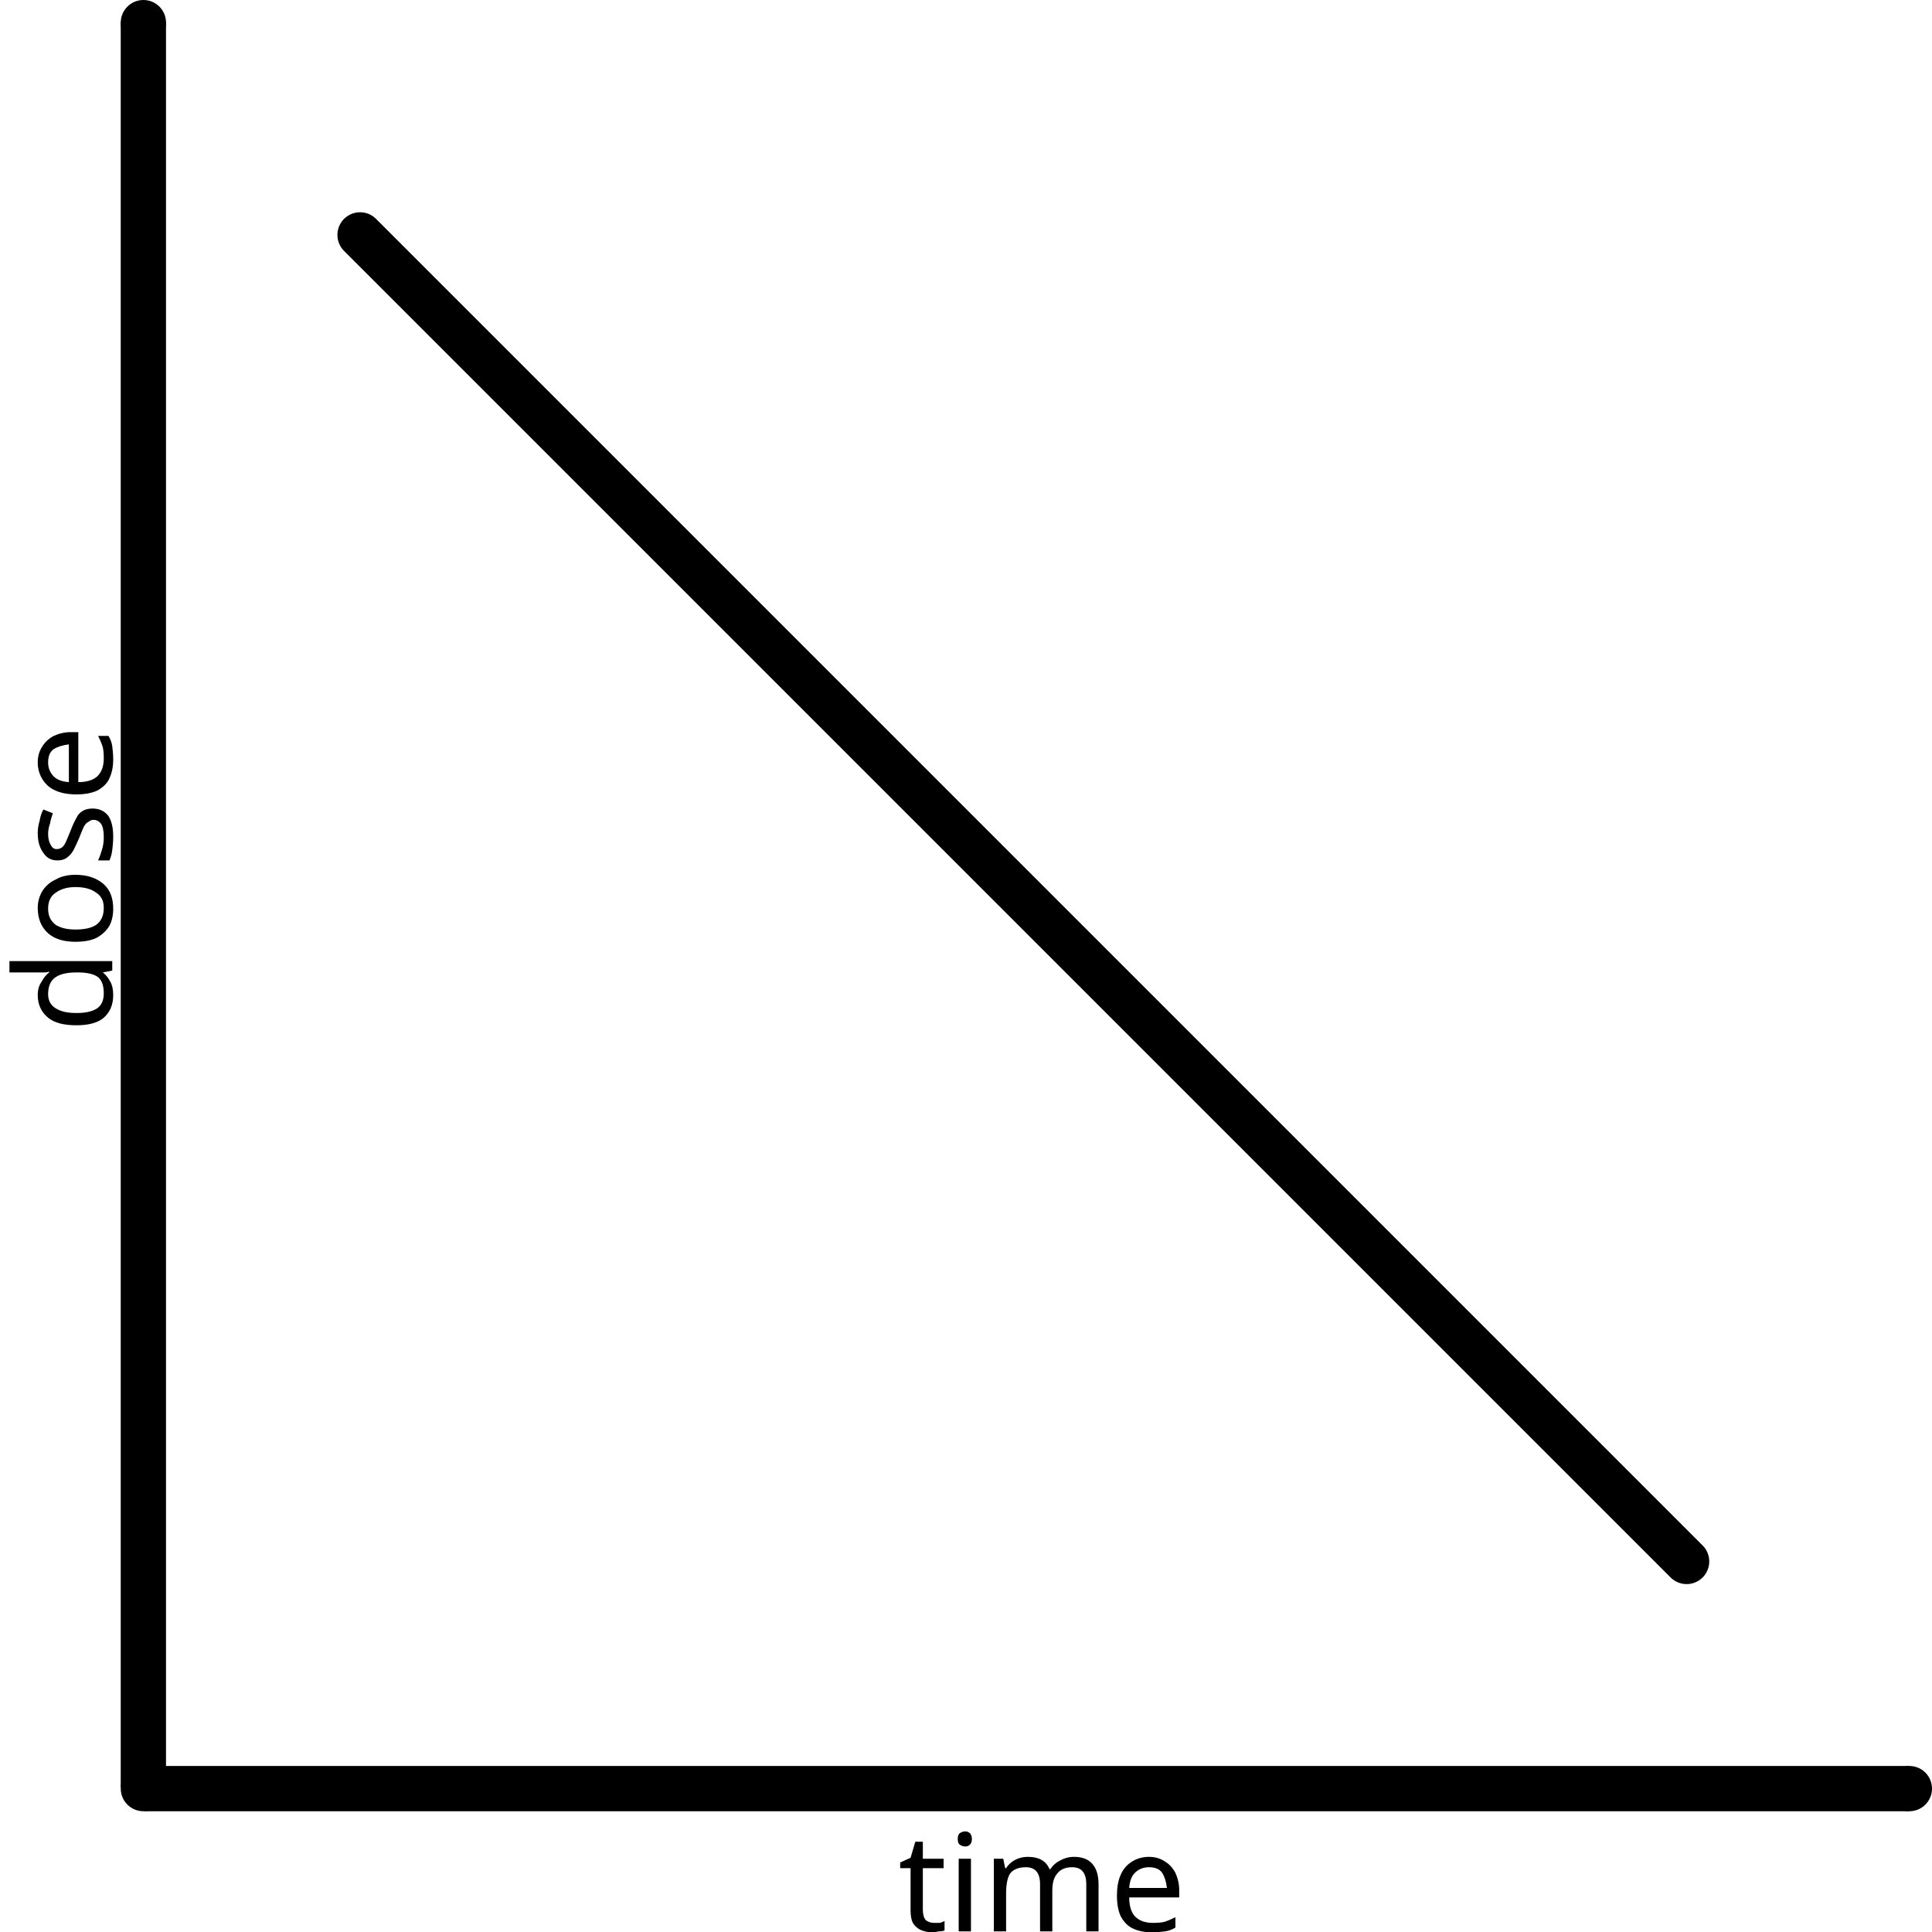
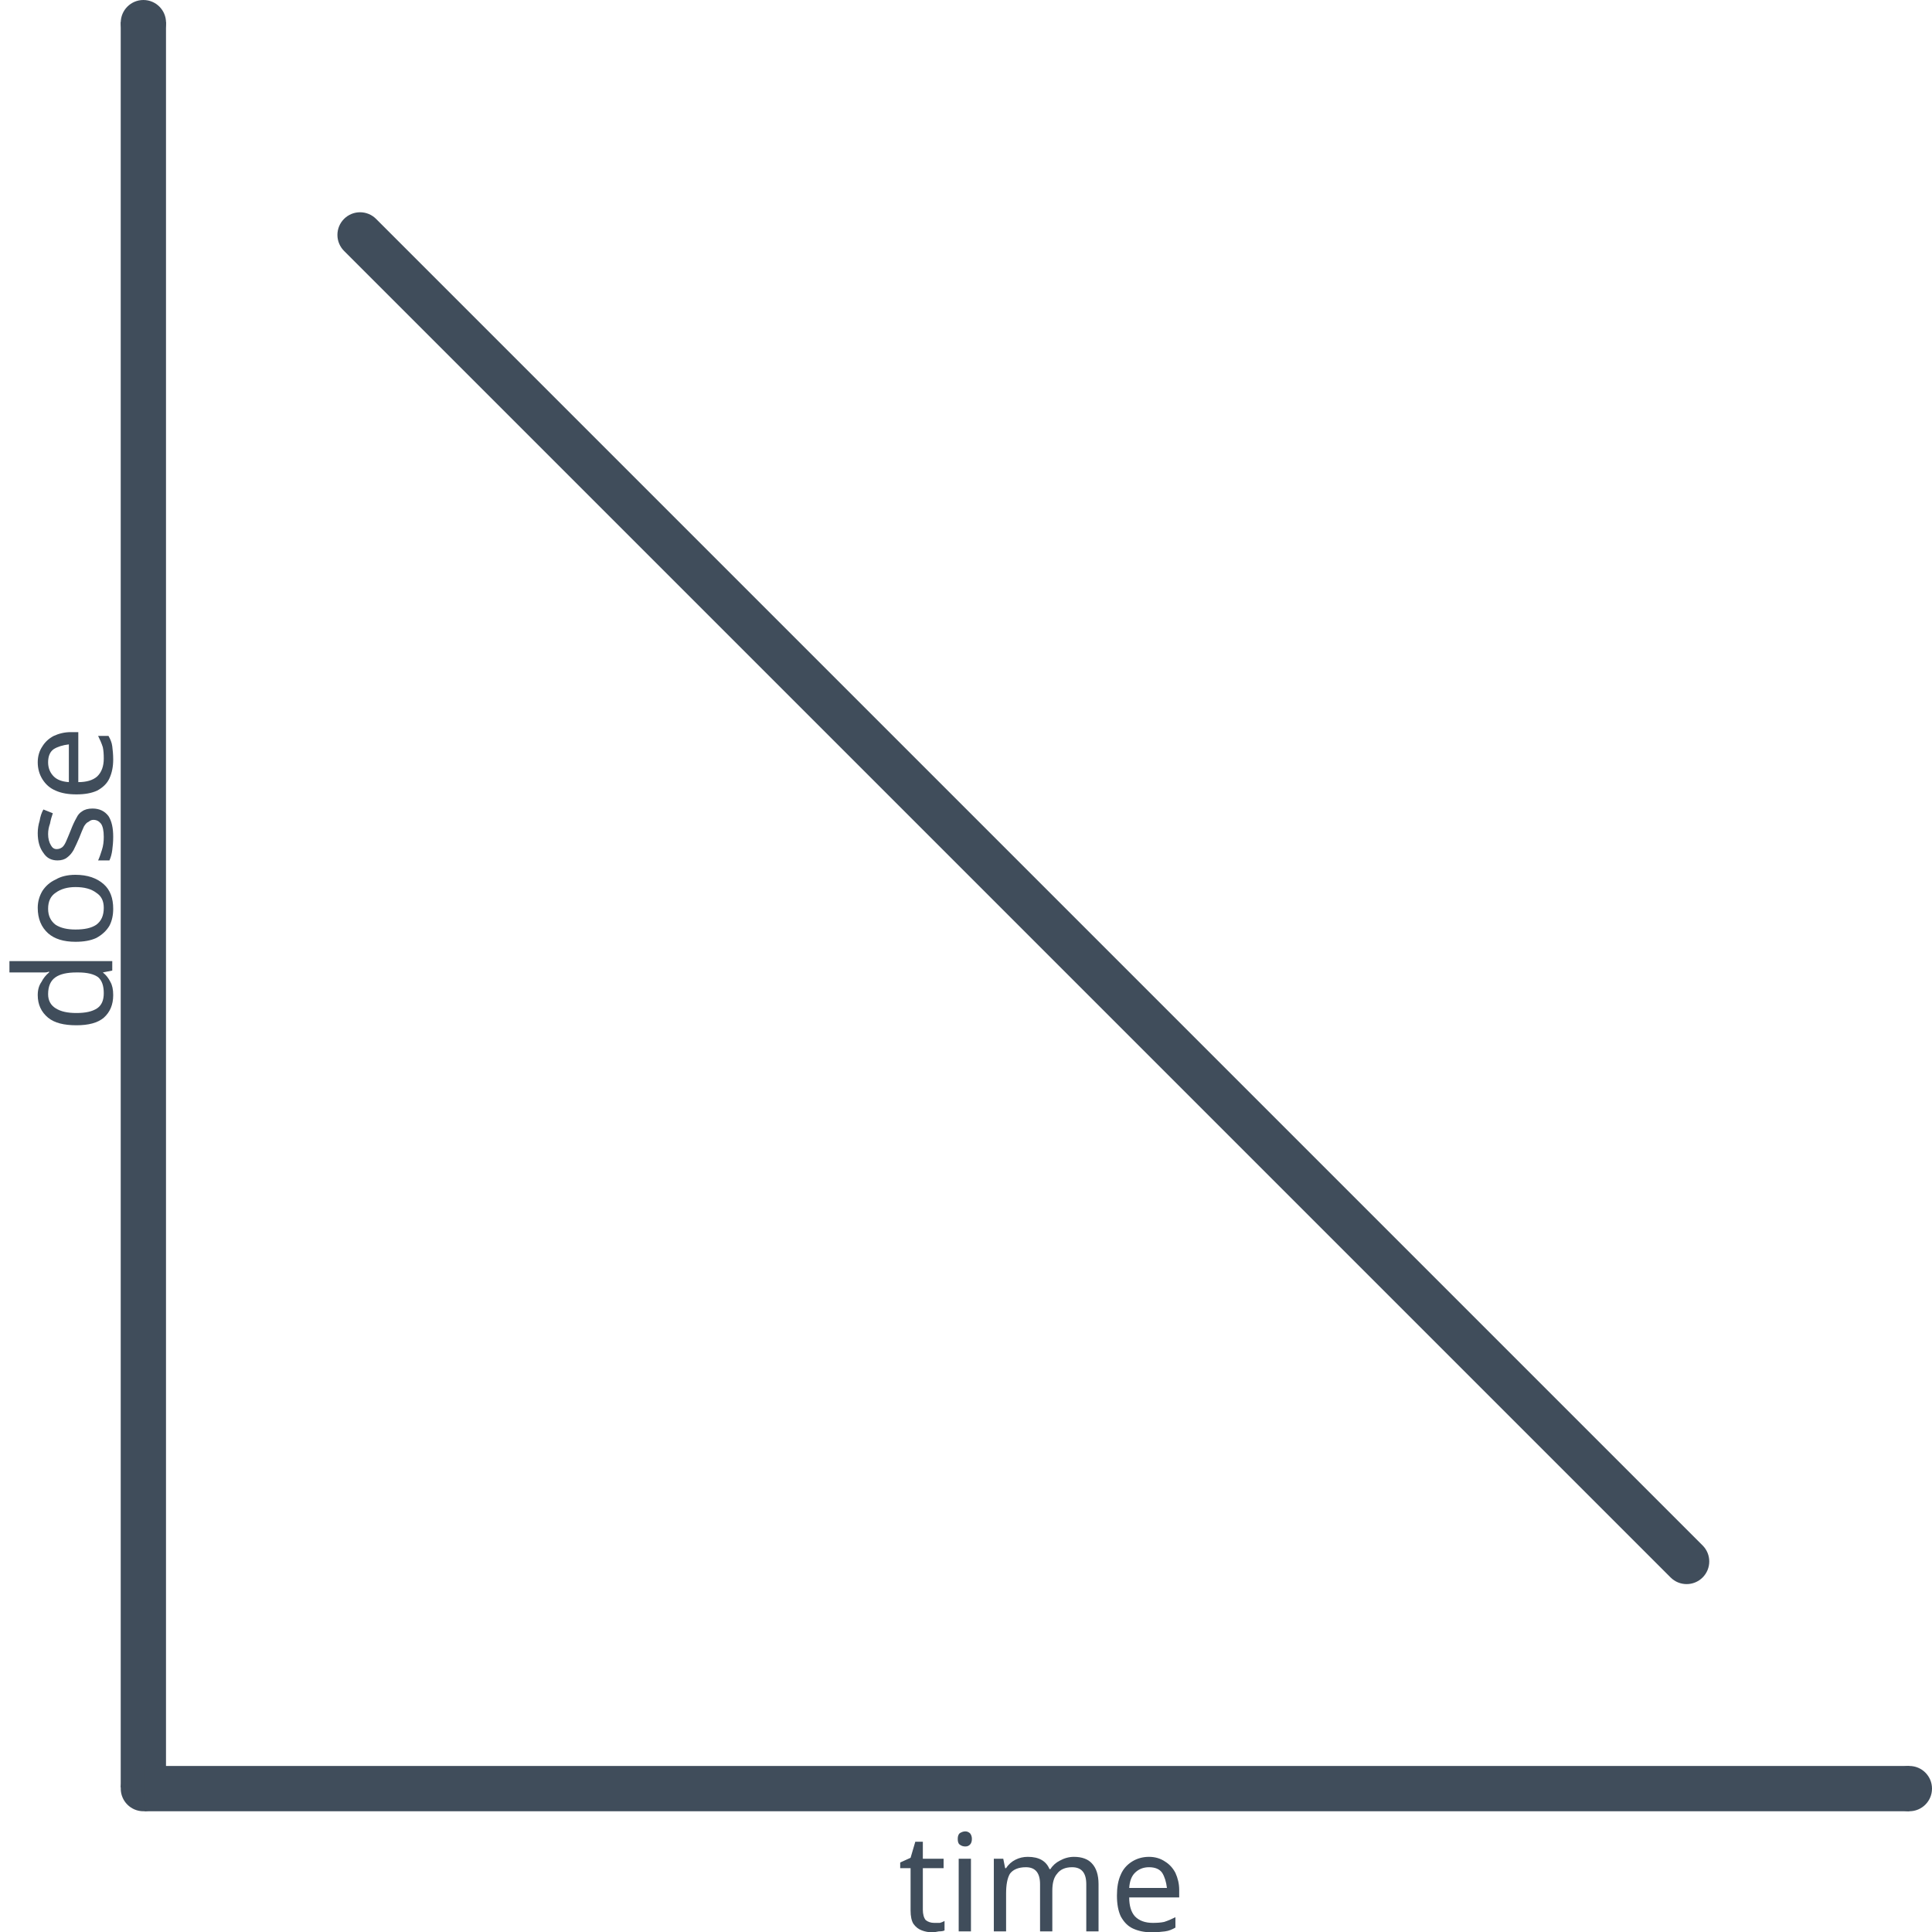
<svg xmlns="http://www.w3.org/2000/svg" width="32" height="32" viewBox="0 0 32 32" version="1.1">
  <g transform="translate(0,-1020.362)">
-     <rect width="0.337" height="28.829" x="2.206" y="1020.933" style="fill:#000;stroke-width:0.413;stroke:#000" />
-     <circle cx="2.375" cy="-1020.737" r="0.375" transform="scale(1,-1)" fill="#000" />
-     <circle cx="2.375" cy="-1049.987" r="0.375" transform="scale(1,-1)" fill="#000" />
-     <rect width="29.23" height="0.75" x="2.394" y="1049.612" fill="#000" />
-     <circle cx="31.625" cy="-1049.987" r="0.375" transform="scale(1,-1)" fill="#000" />
-     <text xml:space="preserve" x="14.878" y="1052.35" style="fill:#000;font-family:sans-serif;font-size:5px;letter-spacing:0px;line-height:125%;word-spacing:0px">
+     <rect width="0.337" height="28.829" x="2.206" y="1020.933" style="fill:#404d5b;stroke-width:0.413;stroke:#404d5b" />
+     <circle cx="2.375" cy="-1020.737" r="0.375" transform="scale(1,-1)" fill="#404d5b" />
+     <circle cx="2.375" cy="-1049.987" r="0.375" transform="scale(1,-1)" fill="#404d5b" />
+     <rect width="29.23" height="0.75" x="2.394" y="1049.612" fill="#404d5b" />
+     <circle cx="31.625" cy="-1049.987" r="0.375" transform="scale(1,-1)" fill="#404d5b" />
+     <text xml:space="preserve" x="14.878" y="1052.35" style="fill:#404d5b;font-family:sans-serif;font-size:5px;letter-spacing:0px;line-height:125%;word-spacing:0px">
      <tspan x="14.878" y="1052.35" style="-inkscape-font-specification:'Contrail One';font-family:'Contrail One';font-size:2.25px">time</tspan>
    </text>
-     <text xml:space="preserve" x="-1037.468" y="1.859" transform="matrix(0,-1,1,0,0,0)" style="fill:#000;font-family:sans-serif;font-size:5px;letter-spacing:0px;line-height:125%;word-spacing:0px">
+     <text xml:space="preserve" x="-1037.468" y="1.859" transform="matrix(0,-1,1,0,0,0)" style="fill:#404d5b;font-family:sans-serif;font-size:5px;letter-spacing:0px;line-height:125%;word-spacing:0px">
      <tspan x="-1037.468" y="1.859" style="-inkscape-font-specification:'Contrail One';font-family:'Contrail One';font-size:2.25px">dose</tspan>
    </text>
-     <rect width="31.823" height="0.75" x="728.098" y="719.664" ry="0.375" transform="matrix(0.7071068,0.7071068,-0.7071068,0.7071068,0,0)" fill="#000" />
+     <rect width="31.823" height="0.75" x="728.098" y="719.664" ry="0.375" transform="matrix(0.7071068,0.7071068,-0.7071068,0.7071068,0,0)" fill="#404d5b" />
  </g>
</svg>
